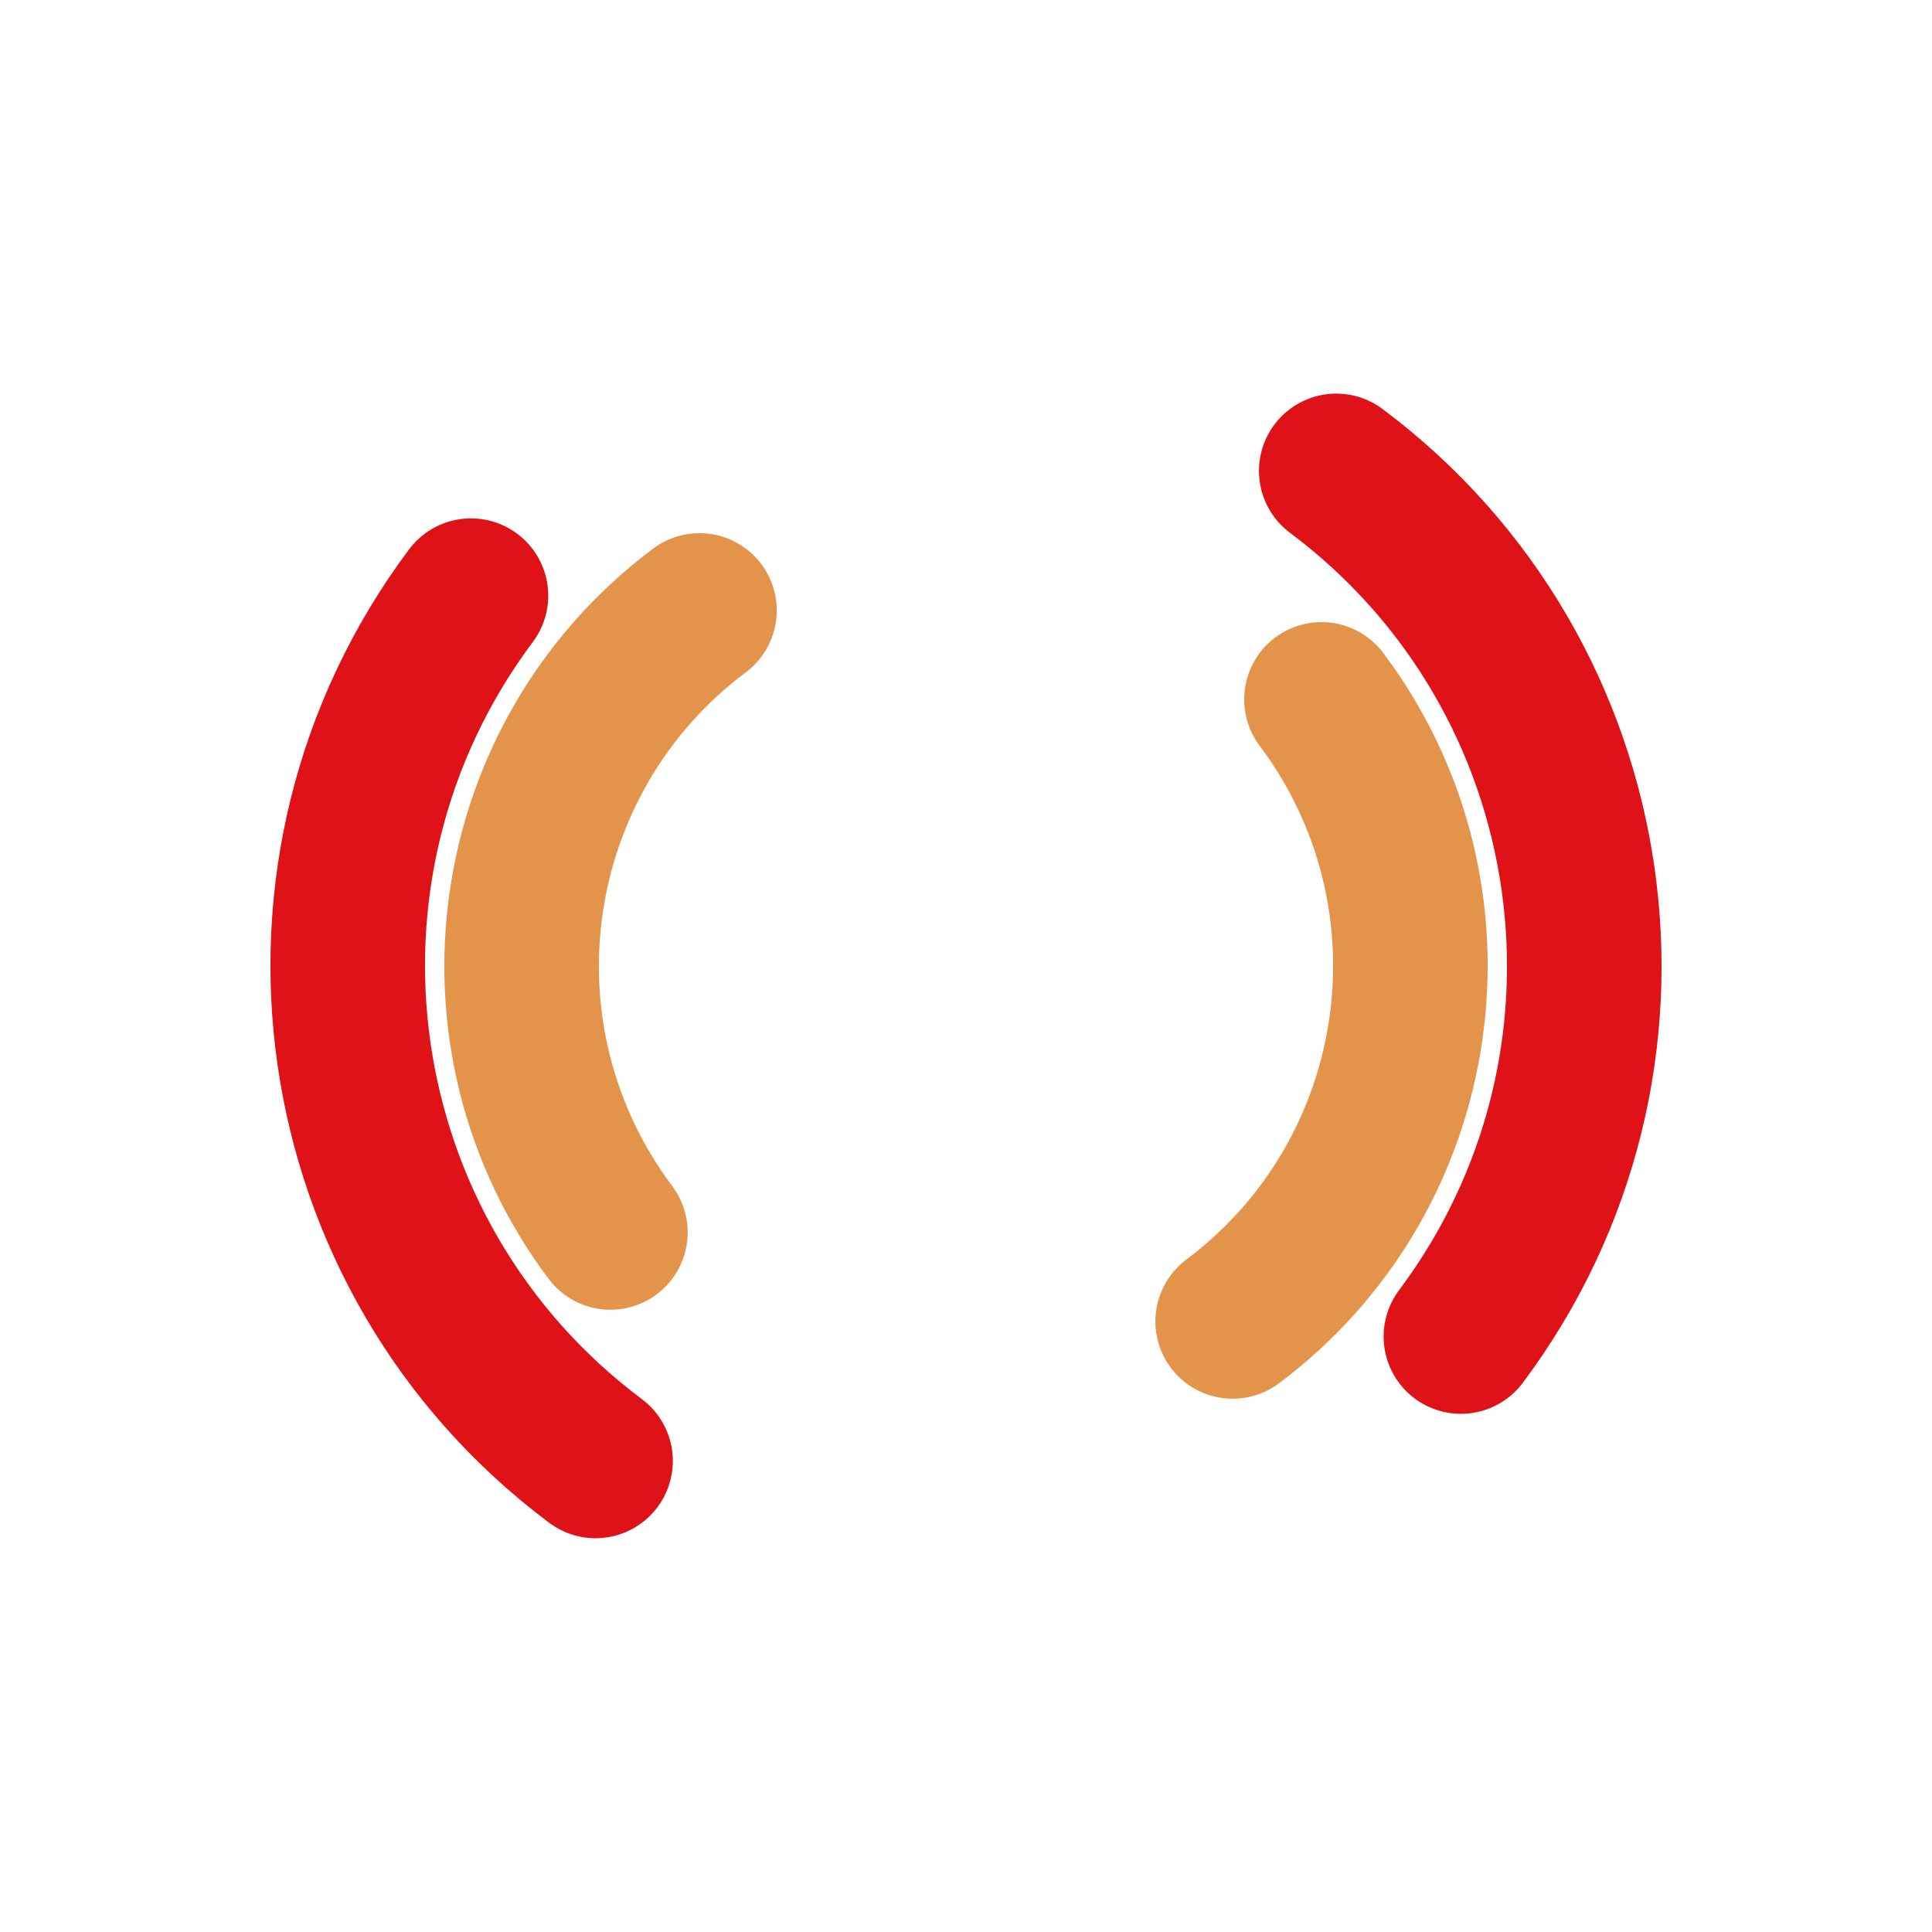
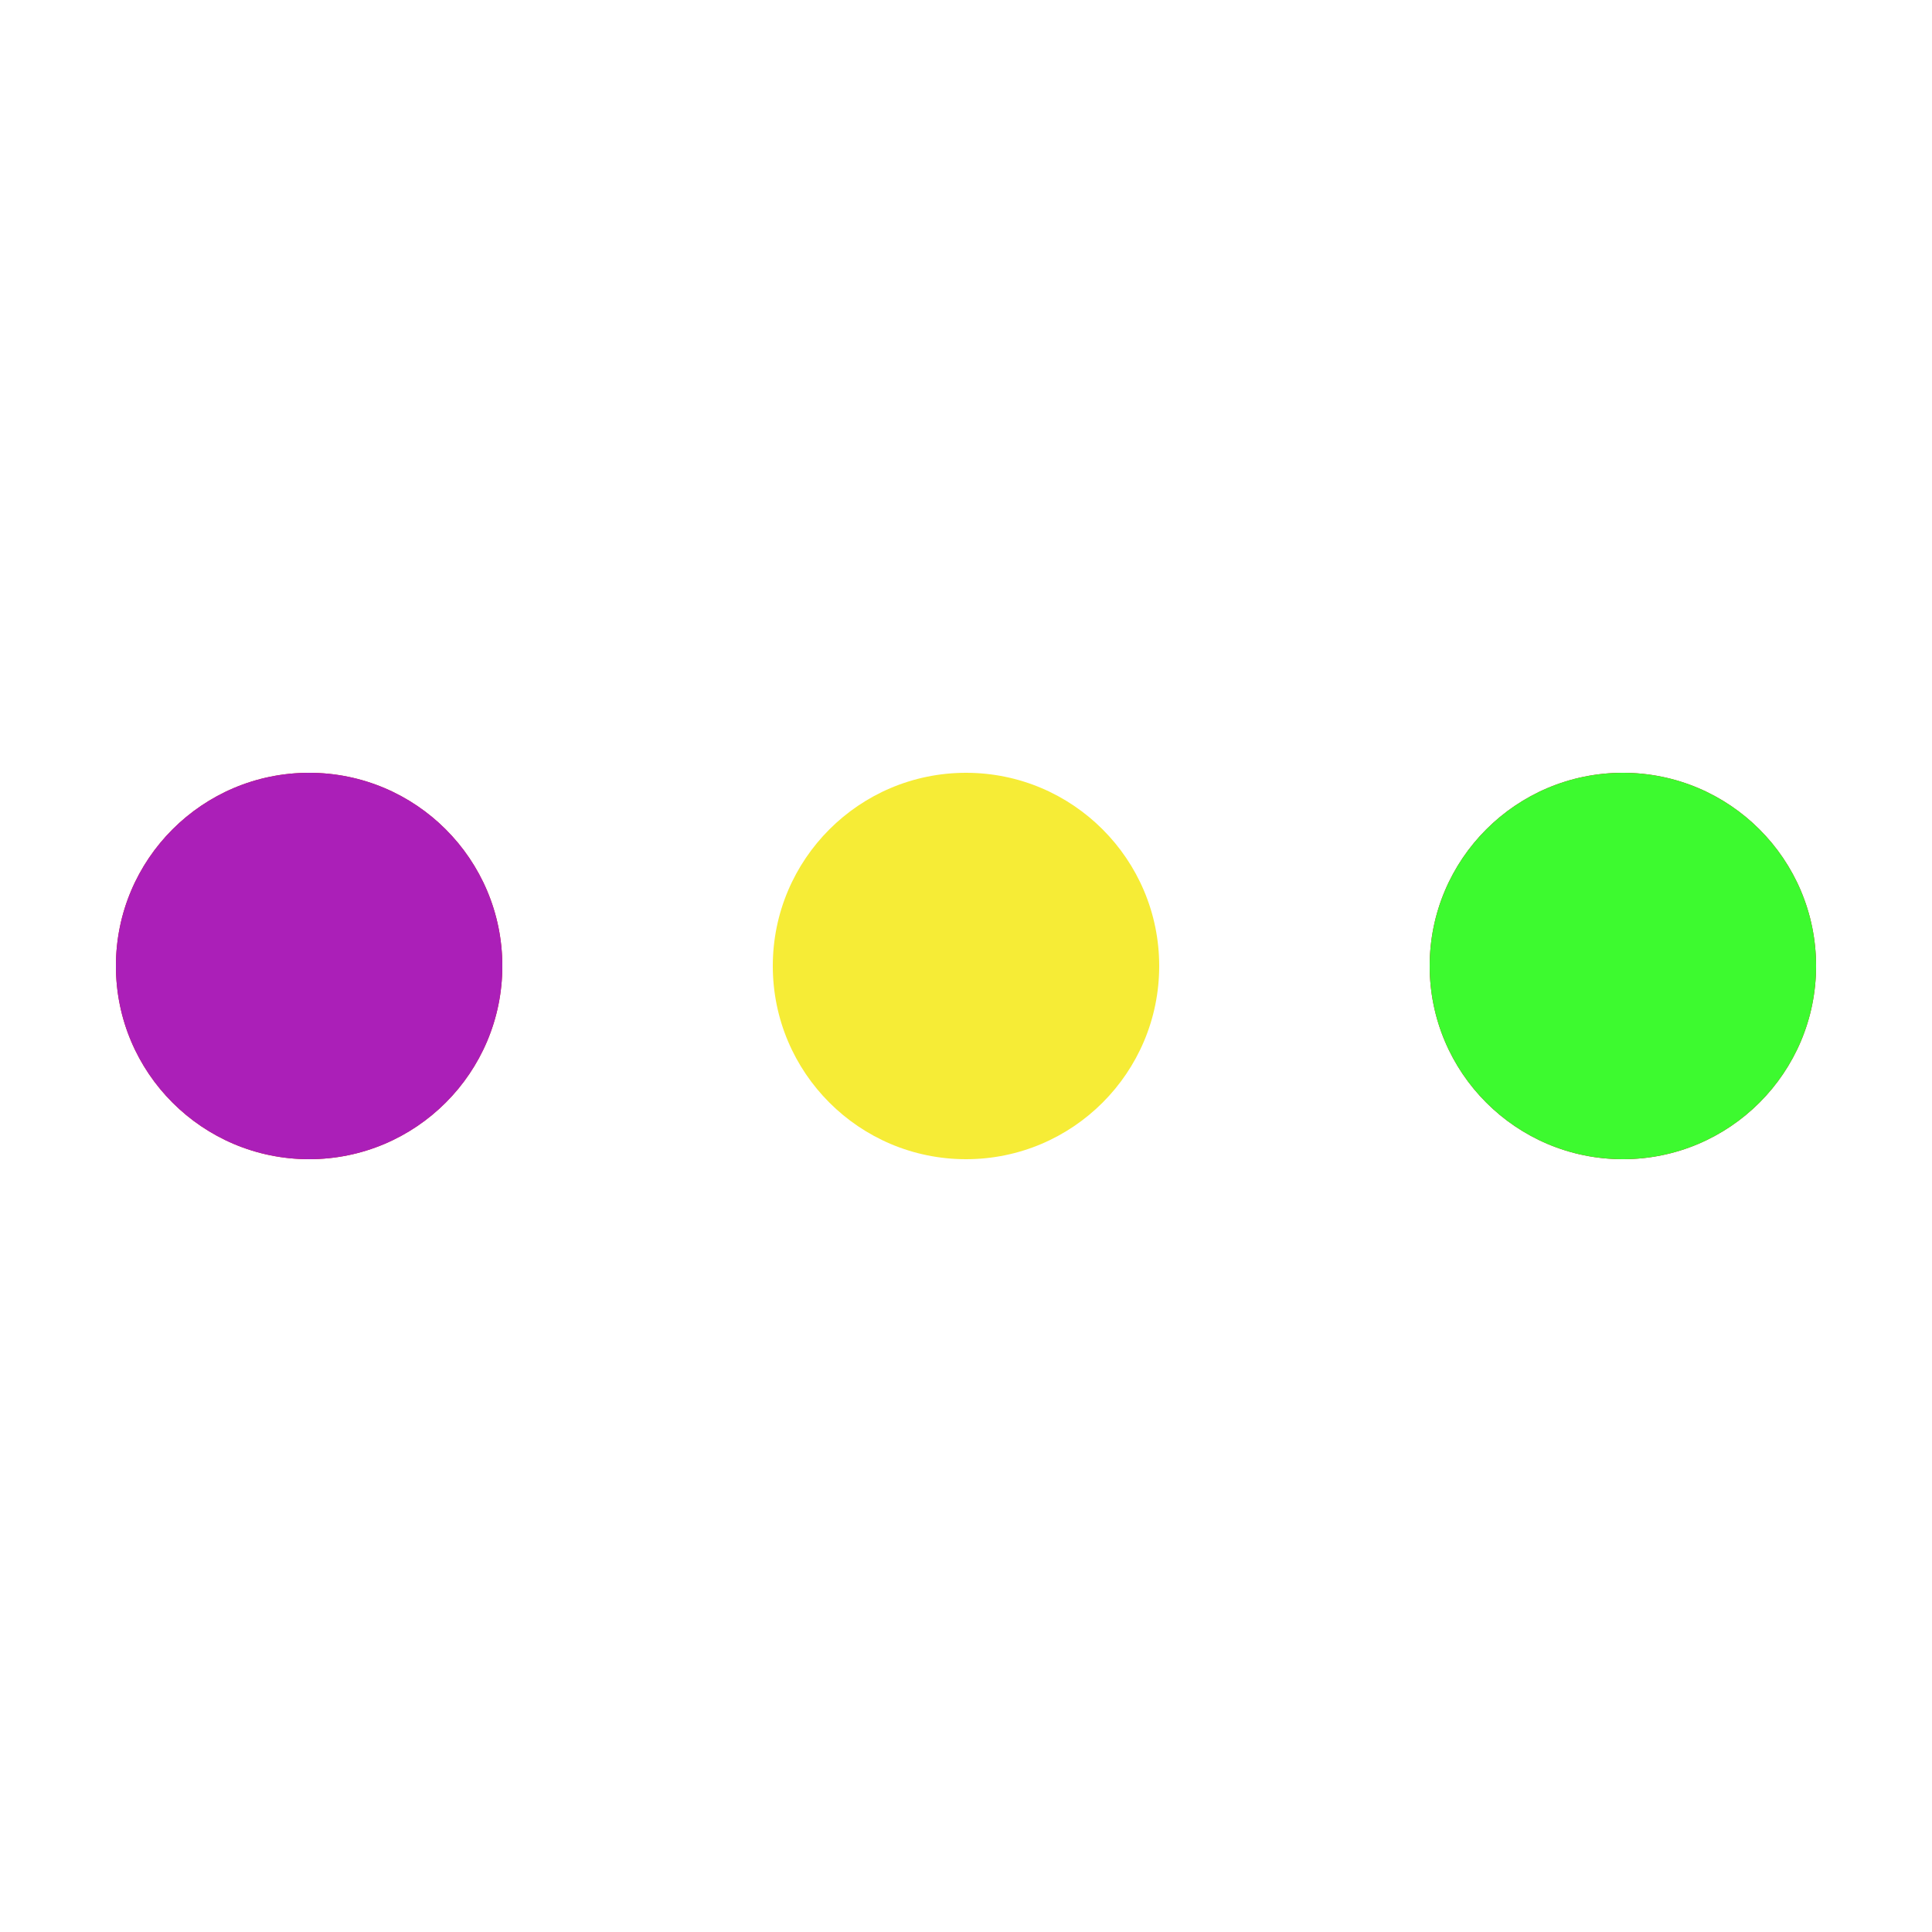
- <svg xmlns="http://www.w3.org/2000/svg" style="margin: auto; background: rgb(255, 255, 255); display: block; shape-rendering: auto;" width="201px" height="201px" viewBox="0 0 100 100" preserveAspectRatio="xMidYMid">
-   <circle cx="50" cy="50" r="32" stroke-width="8" stroke="#df1317" stroke-dasharray="50.265 50.265" fill="none" stroke-linecap="round" transform="rotate(306.834 50 50)">
-     <animateTransform attributeName="transform" type="rotate" dur="1.587s" repeatCount="indefinite" keyTimes="0;1" values="0 50 50;360 50 50" />
+ <svg xmlns="http://www.w3.org/2000/svg" style="margin: auto; background: rgb(39, 39, 39); display: block; shape-rendering: auto;" width="200px" height="200px" viewBox="0 0 100 100" preserveAspectRatio="xMidYMid">
+   <circle cx="84" cy="50" r="10" fill="#d01012">
+     <animate attributeName="r" repeatCount="indefinite" dur="0.25s" calcMode="spline" keyTimes="0;1" values="10;0" keySplines="0 0.5 0.5 1" begin="0s" />
+     <animate attributeName="fill" repeatCount="indefinite" dur="1s" calcMode="discrete" keyTimes="0;0.25;0.5;0.75;1" values="#d01012;#ab1fb8;#3dfa2f;#f6ec36;#d01012" begin="0s" />
  </circle>
-   <circle cx="50" cy="50" r="23" stroke-width="8" stroke="#e4934b" stroke-dasharray="36.128 36.128" stroke-dashoffset="36.128" fill="none" stroke-linecap="round" transform="rotate(-306.834 50 50)">
-     <animateTransform attributeName="transform" type="rotate" dur="1.587s" repeatCount="indefinite" keyTimes="0;1" values="0 50 50;-360 50 50" />
+   <circle cx="16" cy="50" r="10" fill="#d01012">
+     <animate attributeName="r" repeatCount="indefinite" dur="1s" calcMode="spline" keyTimes="0;0.25;0.5;0.75;1" values="0;0;10;10;10" keySplines="0 0.5 0.5 1;0 0.5 0.5 1;0 0.5 0.5 1;0 0.5 0.5 1" begin="0s" />
+     <animate attributeName="cx" repeatCount="indefinite" dur="1s" calcMode="spline" keyTimes="0;0.25;0.5;0.75;1" values="16;16;16;50;84" keySplines="0 0.5 0.5 1;0 0.5 0.5 1;0 0.5 0.5 1;0 0.5 0.5 1" begin="0s" />
+   </circle>
+   <circle cx="50" cy="50" r="10" fill="#f6ec36">
+     <animate attributeName="r" repeatCount="indefinite" dur="1s" calcMode="spline" keyTimes="0;0.25;0.5;0.75;1" values="0;0;10;10;10" keySplines="0 0.5 0.5 1;0 0.5 0.5 1;0 0.5 0.5 1;0 0.5 0.5 1" begin="-0.25s" />
+     <animate attributeName="cx" repeatCount="indefinite" dur="1s" calcMode="spline" keyTimes="0;0.25;0.5;0.75;1" values="16;16;16;50;84" keySplines="0 0.5 0.5 1;0 0.5 0.5 1;0 0.5 0.5 1;0 0.5 0.5 1" begin="-0.25s" />
+   </circle>
+   <circle cx="84" cy="50" r="10" fill="#3dfa2f">
+     <animate attributeName="r" repeatCount="indefinite" dur="1s" calcMode="spline" keyTimes="0;0.25;0.5;0.75;1" values="0;0;10;10;10" keySplines="0 0.5 0.5 1;0 0.5 0.5 1;0 0.5 0.5 1;0 0.5 0.5 1" begin="-0.5s" />
+     <animate attributeName="cx" repeatCount="indefinite" dur="1s" calcMode="spline" keyTimes="0;0.25;0.5;0.75;1" values="16;16;16;50;84" keySplines="0 0.5 0.5 1;0 0.5 0.5 1;0 0.5 0.5 1;0 0.5 0.5 1" begin="-0.5s" />
+   </circle>
+   <circle cx="16" cy="50" r="10" fill="#ab1fb8">
+     <animate attributeName="r" repeatCount="indefinite" dur="1s" calcMode="spline" keyTimes="0;0.25;0.5;0.75;1" values="0;0;10;10;10" keySplines="0 0.5 0.5 1;0 0.5 0.5 1;0 0.5 0.5 1;0 0.5 0.5 1" begin="-0.75s" />
+     <animate attributeName="cx" repeatCount="indefinite" dur="1s" calcMode="spline" keyTimes="0;0.25;0.5;0.75;1" values="16;16;16;50;84" keySplines="0 0.5 0.5 1;0 0.5 0.5 1;0 0.5 0.5 1;0 0.5 0.5 1" begin="-0.75s" />
  </circle>
</svg>
